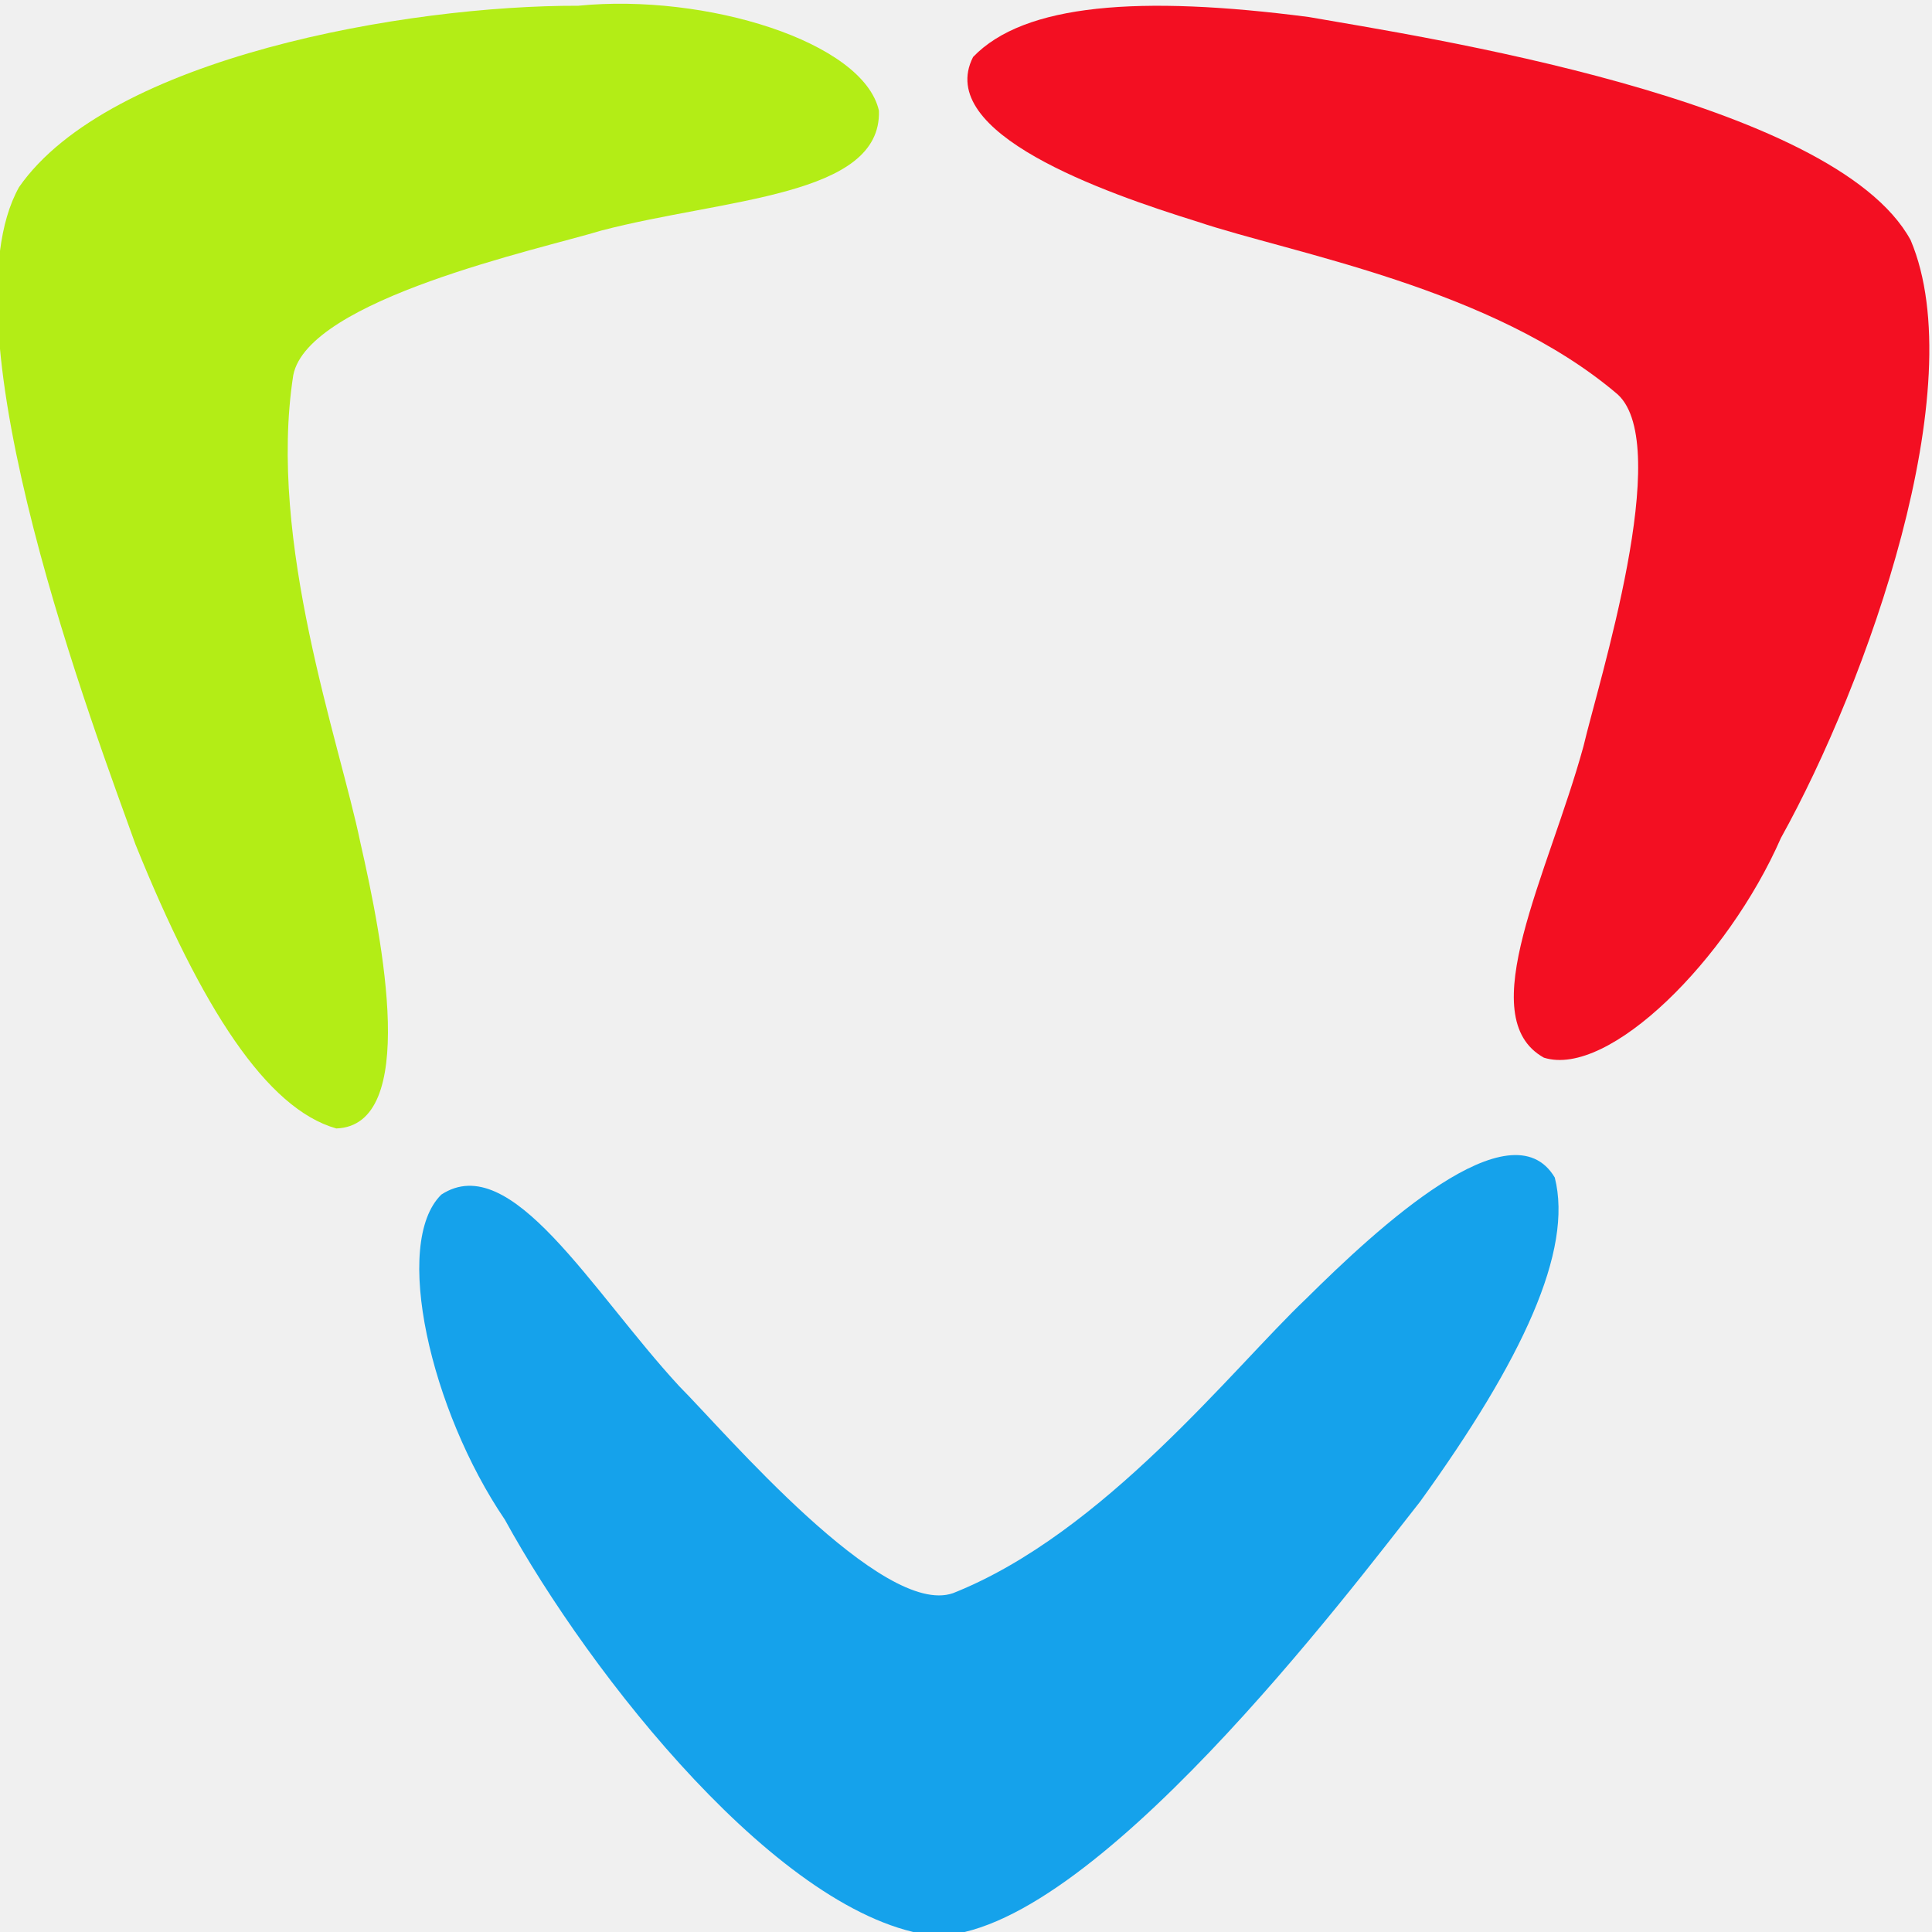
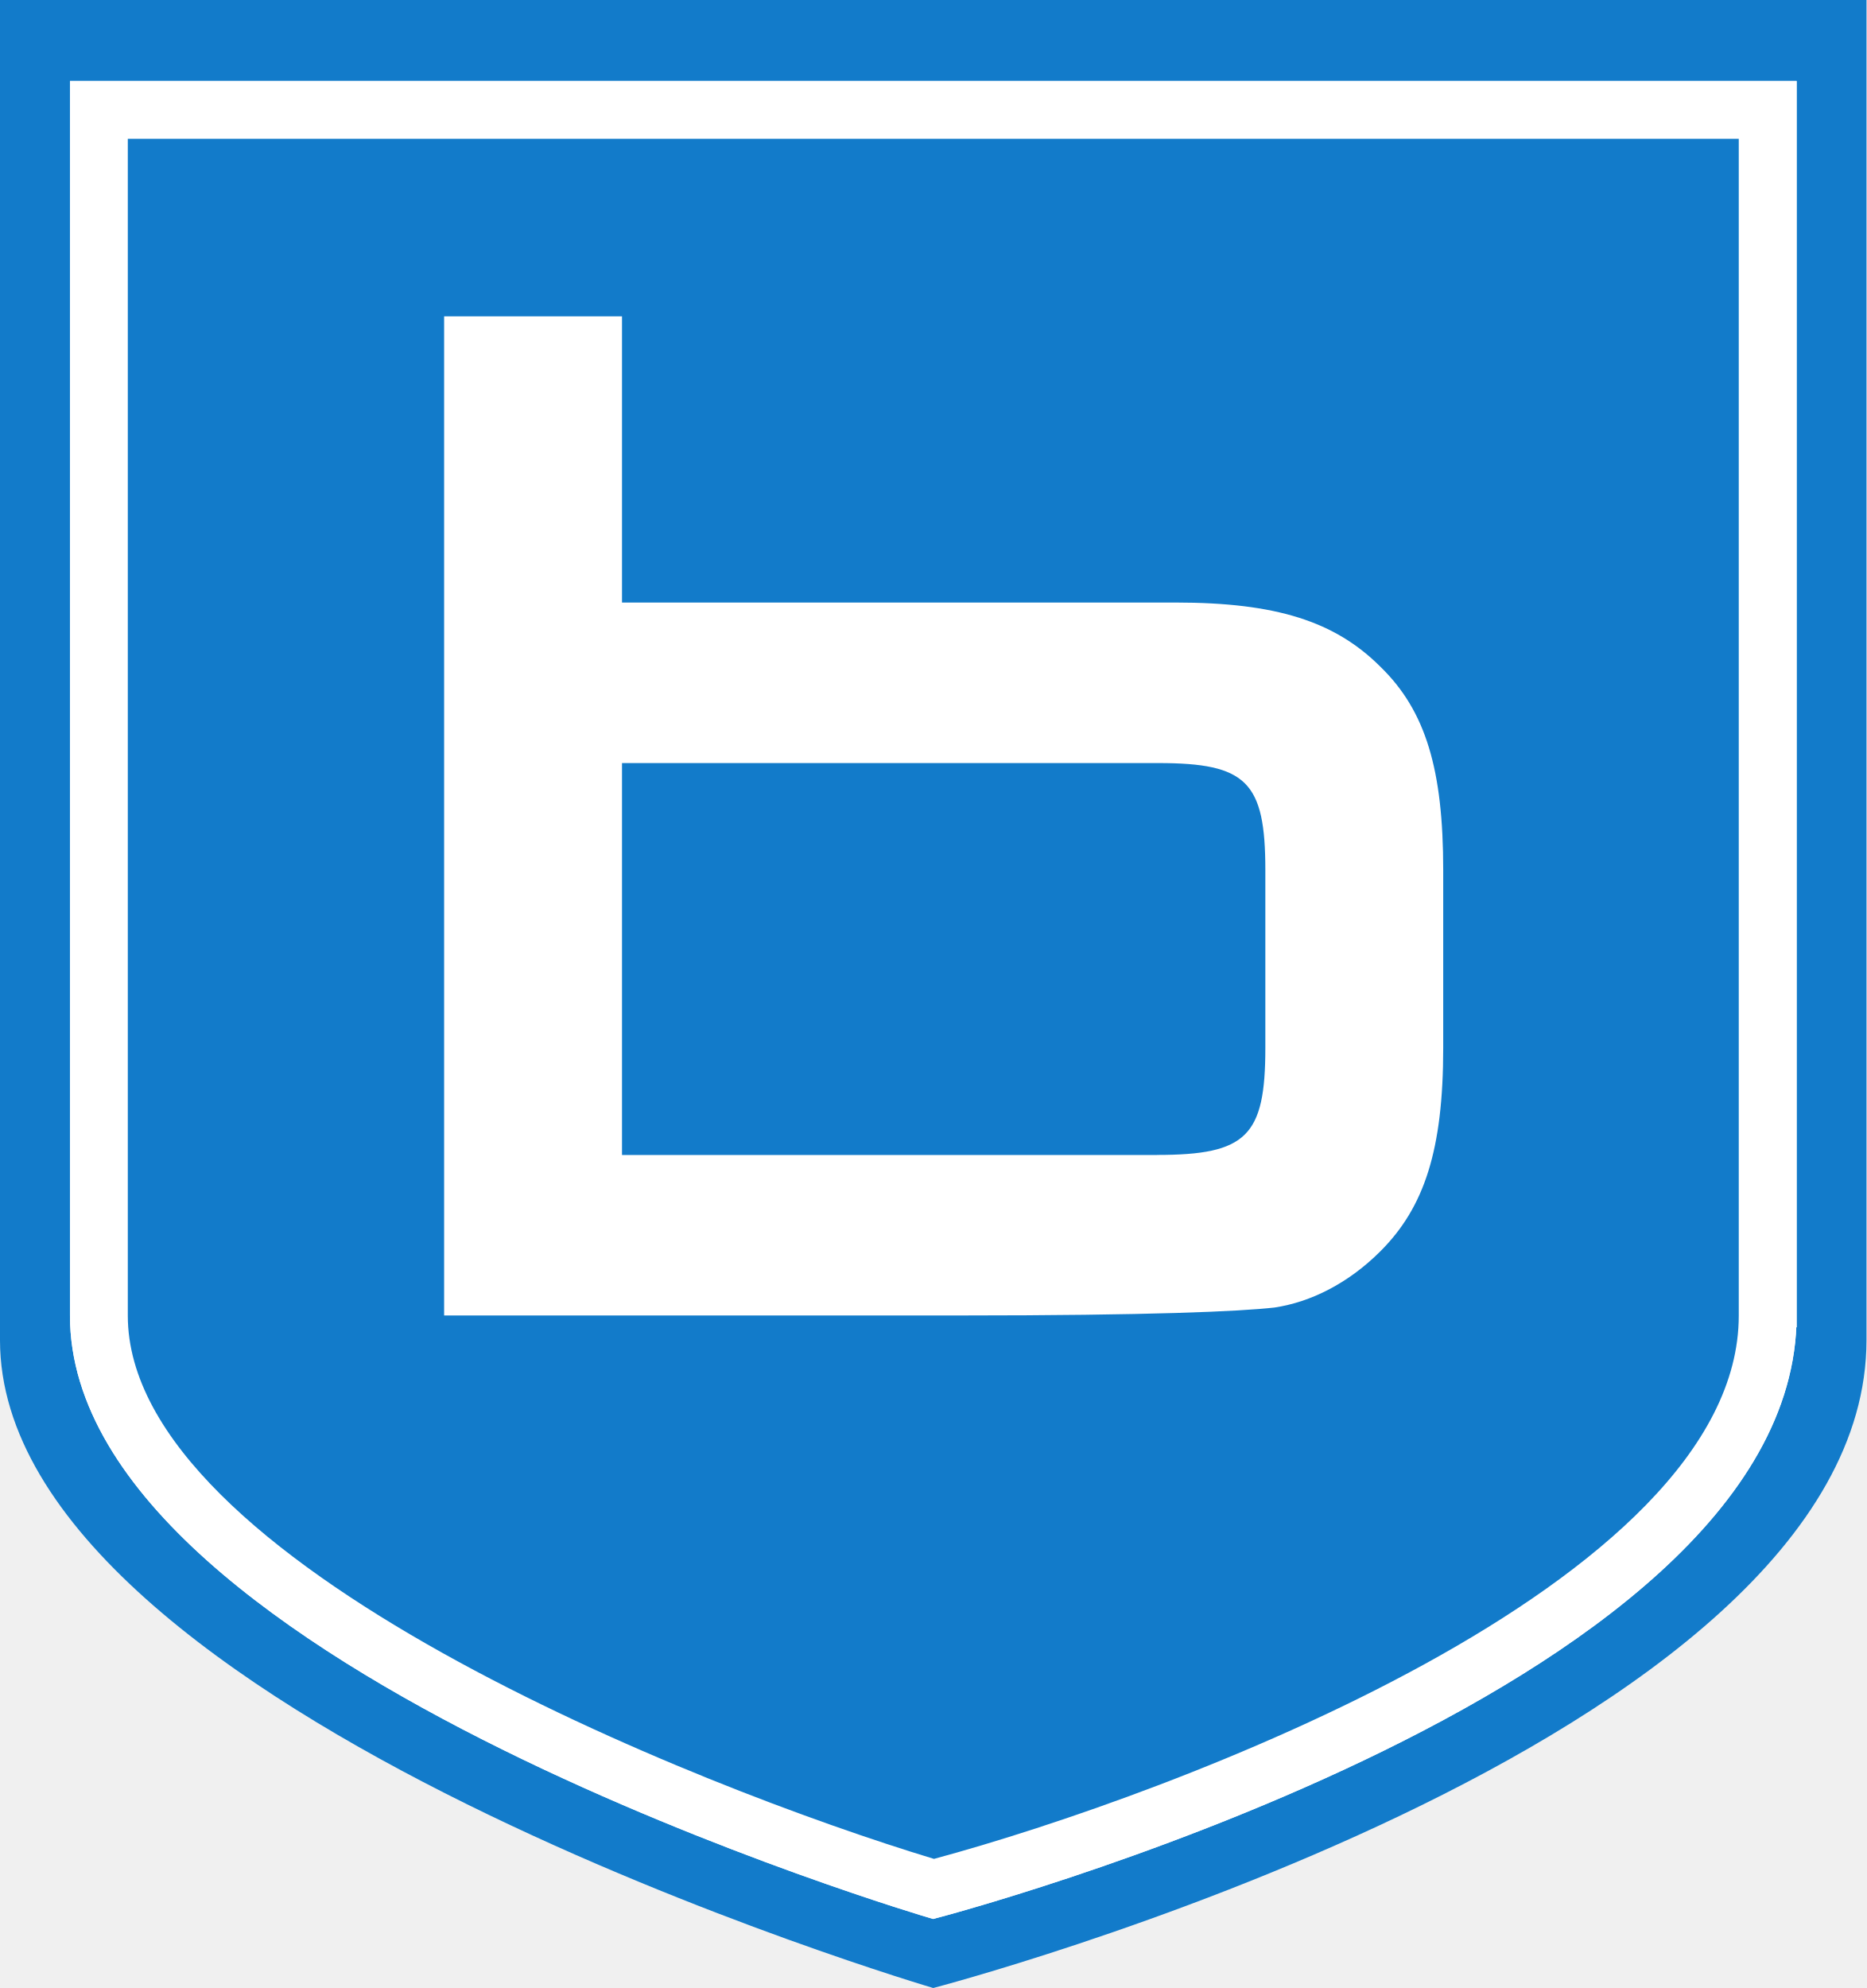
- <svg xmlns="http://www.w3.org/2000/svg" width="150" height="150" id="svg2999" version="1.1">
-   <defs id="defs3001" />
-   <g id="layer1" transform="translate(0,-902.3622)">
-     <g id="g3990" transform="matrix(2.215669,0,0,2.318946,-63.57247,-1146.233)">
-       <path d="m 46.378,934.287 c 2.994,5.221 9.717,13.368 15.057,13.939 5.446,0.036 14.587,-11.586 17.017,-14.531 3.595,-4.757 5.371,-8.411 4.721,-10.855 -1.531,-2.455 -6.213,1.691 -8.713,4.059 -2.555,2.314 -7.079,7.851 -12.371,9.857 -2.469,0.83 -7.988,-5.387 -9.598,-6.931 -3.088,-3.198 -5.888,-7.939 -8.334,-6.413 -1.73,1.626 -0.372,7.228 2.22,10.875 z" id="path3881" style="fill:#15a2eb;fill-opacity:1;fill-rule:evenodd;stroke:none" />
-       <path style="fill:#f30f22;fill-opacity:1;fill-rule:evenodd;stroke:none" id="path3883" d="m 91.101,911.467 c 3.024,-5.203 6.718,-15.099 4.543,-20.009 -2.692,-4.735 -17.327,-6.839 -21.093,-7.472 -5.917,-0.735 -9.969,-0.446 -11.761,1.339 -1.361,2.553 4.571,4.536 7.871,5.516 3.282,1.056 10.339,2.205 14.722,5.785 1.953,1.723 -0.672,9.611 -1.204,11.778 -1.226,4.273 -3.931,9.069 -1.387,10.424 2.273,0.685 6.446,-3.292 8.308,-7.36 z" />
-       <path d="m 48.961,883.609 c -6.018,-0.017 -16.436,1.732 -19.6,6.07 -2.754,4.698 2.741,18.426 4.076,22.003 2.322,5.491 4.598,8.856 7.04,9.516 2.892,-0.098 1.642,-6.226 0.842,-9.575 -0.726,-3.37 -3.26,-10.056 -2.351,-15.642 0.515,-2.553 8.66,-4.224 10.802,-4.847 4.314,-1.075 9.819,-1.13 9.721,-4.011 -0.543,-2.311 -6.074,-3.937 -10.528,-3.515 z" id="path3885" style="fill:#b3ed16;fill-opacity:1;fill-rule:evenodd;stroke:none" />
+ <svg xmlns="http://www.w3.org/2000/svg" id="svg2" version="1.1" width="50.421" height="53.699" xml:space="preserve">
+   <defs id="defs6">
+     <clipPath clipPathUnits="userSpaceOnUse" id="clipPath18">
+       <path d="m 0,0 14668.8,0 0,992 L 0,992 0,0 z" id="path20" />
+     </clipPath>
+   </defs>
+   <g id="g10" transform="matrix(1.25,0,0,-1.25,-43.65505,91.5299)">
+     <path id="path22" style="fill:none;stroke:#ffffff;stroke-width:1;stroke-linecap:butt;stroke-linejoin:miter;stroke-miterlimit:10;stroke-opacity:1;stroke-dasharray:none" d="m 1314.291,125.403 41.416,-71.924 27.719,48 -52.765,0" />
+     <path id="path24" style="fill:none;stroke:#ffffff;stroke-width:1;stroke-linecap:butt;stroke-linejoin:miter;stroke-miterlimit:10;stroke-opacity:1;stroke-dasharray:none" d="m 1433.432,29.479 -41.438,71.924 -27.708,-48 52.765,0" />
+     <path id="path26" style="fill:none;stroke:#ffffff;stroke-width:1;stroke-linecap:butt;stroke-linejoin:miter;stroke-miterlimit:10;stroke-opacity:1;stroke-dasharray:none" d="m 1583.901,101.402 -28.505,4.3e-4 27.719,-48 -52.754,0" />
+     <path id="path28" style="fill:none;stroke:#ffffff;stroke-width:1;stroke-linecap:butt;stroke-linejoin:miter;stroke-miterlimit:10;stroke-opacity:1;stroke-dasharray:none" d="m 1488.104,101.477 27.6,-48 27.708,48 -55.308,0 z" />
+     <path id="path30" style="fill:none;stroke:#ffffff;stroke-width:1;stroke-linecap:butt;stroke-linejoin:miter;stroke-miterlimit:10;stroke-opacity:1;stroke-dasharray:none" d="m 1455.783,73.403 7.447,0 24.841,0.089 -16.079,27.911 -27.708,-48 52.765,0" />
+     <path id="path32" style="fill:none;stroke:#ffffff;stroke-width:1;stroke-linecap:butt;stroke-linejoin:miter;stroke-miterlimit:10;stroke-opacity:1;stroke-dasharray:none" d="m 1431.998,53.478 -27.708,48 55.761,0" />
+     <path id="path34" style="fill:none;stroke:#231f20;stroke-width:1;stroke-linecap:butt;stroke-linejoin:miter;stroke-miterlimit:10;stroke-opacity:1;stroke-dasharray:none" d="m 3.106,18.703 0,0 z" />
+     <g id="g3065" transform="translate(-659.885,1.14755)">
+       <path d="m 714.985,29.638 c -1.736,0.532 -19.676,6.21 -19.676,13.48 l 0,28.459 39.336,0 0,-28.459 c 0,-7.893 -17.919,-13.003 -19.661,-13.48" style="fill:#127bca;fill-opacity:1;fill-rule:nonzero;stroke:none" id="path36" />
+       <path d="m 735.146,72.076 -40.337,0 c 0,0 0,-20.892 0,-28.959 0,-8.066 20.168,-14 20.168,-14 0,0 20.168,5.26 20.168,14 0,8.741 0,28.959 0,28.959 l 0,0 z m -1,-1 0,-27.959 c 0,-6.425 -13.571,-11.457 -19.153,-12.962 -5.588,1.687 -19.183,7.054 -19.183,12.962 l 0,27.959 38.336,0" style="fill:#127bca;fill-opacity:1;fill-rule:nonzero;stroke:none" id="path38" />
+       <path d="m 719.812,47.119 c 1.938,0 2.342,0.405 2.342,2.312 l 0,3.844 c 0,1.909 -0.404,2.312 -2.313,2.312 l -11.59,0 0,-8.469 11.561,0 z m -15.405,18.122 3.844,0 0,-6.185 11.965,0 c 2.168,0 3.441,-0.405 4.424,-1.387 0.983,-0.954 1.358,-2.228 1.358,-4.395 l 0,-3.844 c 0,-2.196 -0.405,-3.441 -1.358,-4.393 -0.695,-0.694 -1.504,-1.097 -2.285,-1.215 -0.751,-0.085 -2.659,-0.172 -6.82,-0.172 l -11.128,0 0,21.59" style="fill:#ffffff;fill-opacity:1;fill-rule:nonzero;stroke:none" id="path40" />
+       <path d="m 733.385,43.646 c 0,-7.978 -18.407,-12.778 -18.407,-12.778 0,0 -18.407,5.415 -18.407,12.778 0,7.363 0,26.431 0,26.431 l 36.815,0 c 0,0 0,-18.453 0,-26.431 z" style="fill:none;stroke:#ffffff;stroke-width:0.5;stroke-linecap:butt;stroke-linejoin:miter;stroke-miterlimit:10;stroke-opacity:1;stroke-dasharray:none" id="path42" />
+       <path d="m 733.385,43.646 c 0,-7.978 -18.407,-12.778 -18.407,-12.778 0,0 -18.407,5.415 -18.407,12.778 0,7.363 0,26.431 0,26.431 l 36.815,0 c 0,0 0,-18.453 0,-26.431 z" style="fill:none;stroke:#ffffff;stroke-width:0.5;stroke-linecap:butt;stroke-linejoin:miter;stroke-miterlimit:10;stroke-opacity:1;stroke-dasharray:none" id="path44" />
+       <path d="m 733.385,70.077 -36.815,0 c 0,0 0,-19.068 0,-26.431 0,-7.363 18.407,-12.778 18.407,-12.778 0,0 18.407,4.801 18.407,12.778 0,7.978 0,26.431 0,26.431 l 0,0 z m -1,-1 0,-25.431 c 0,-5.8 -12.3,-10.364 -17.392,-11.739 -5.098,1.544 -17.422,6.413 -17.422,11.739 l 0,25.431 34.814,0" style="fill:#ffffff;fill-opacity:1;fill-rule:nonzero;stroke:none" id="path46" />
    </g>
  </g>
</svg>
